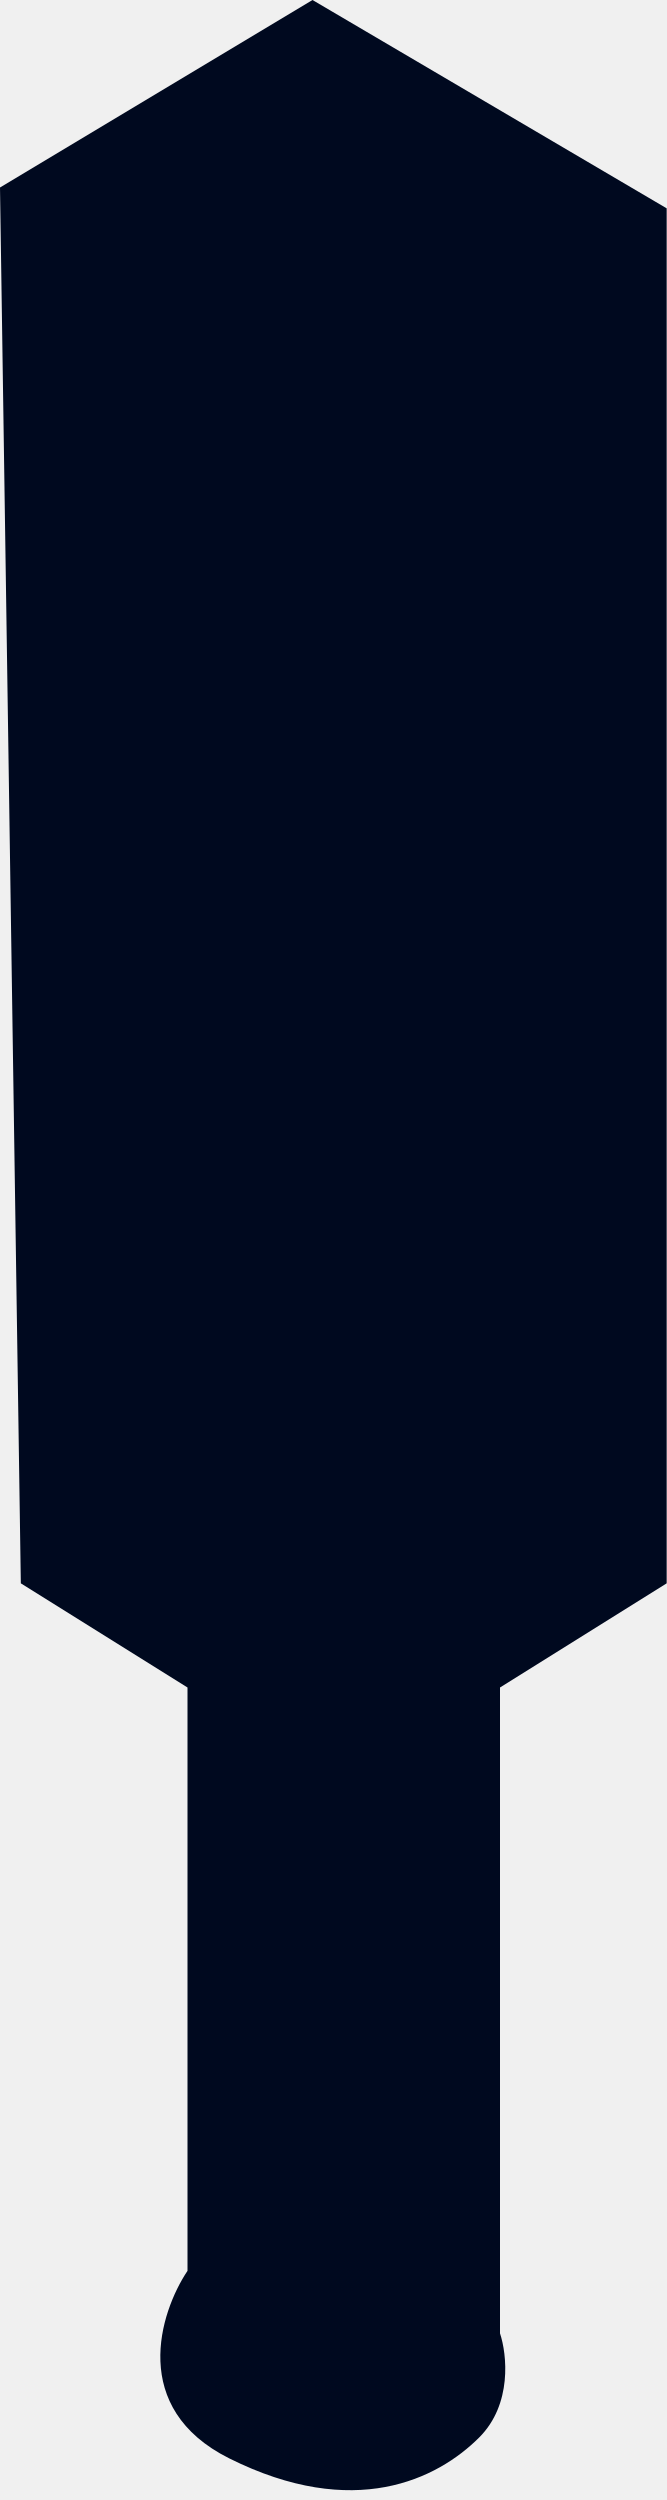
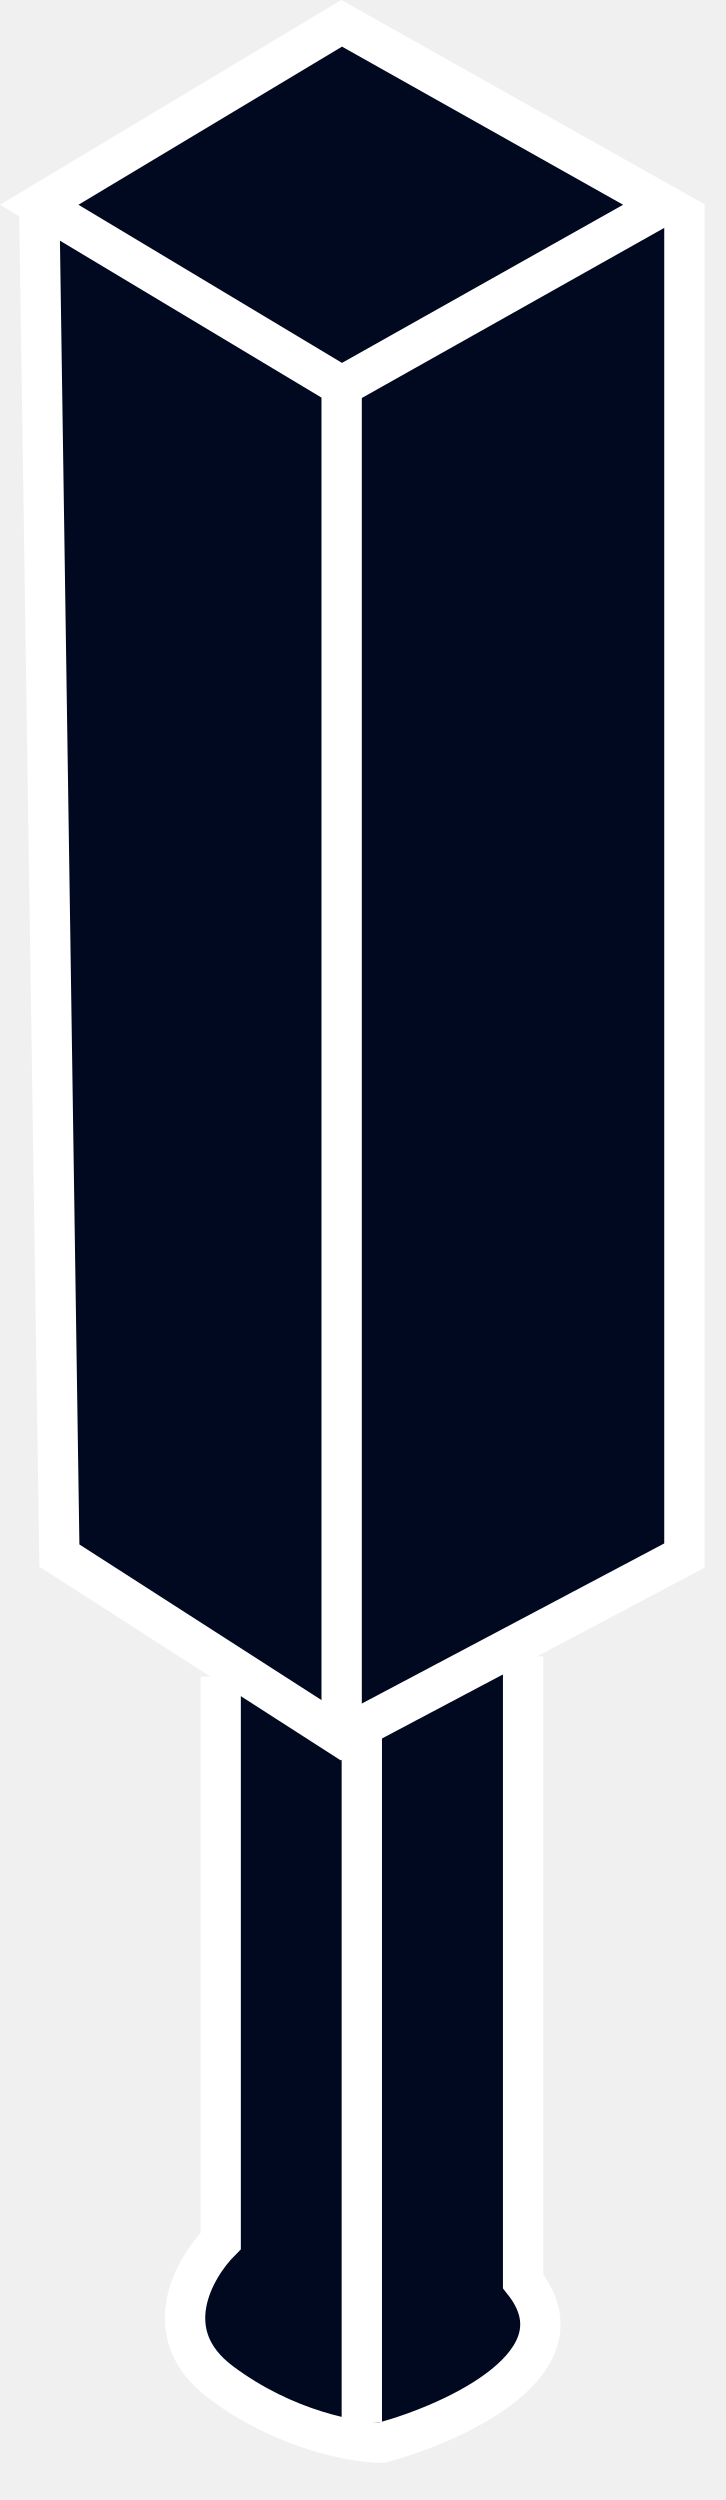
- <svg xmlns="http://www.w3.org/2000/svg" width="16" height="60" viewBox="0 0 16 60" fill="none">
-   <path d="M4.5 40.5L0.5 38L0 4.5L7.5 0L16 5V38L12 40.5V56C12.167 56.5 12.3 57.7 11.5 58.5C10.5 59.5 8.5 60.5 5.5 59C3.1 57.8 3.833 55.5 4.5 54.5V40.5Z" fill="#00091F" />
+ <svg xmlns="http://www.w3.org/2000/svg" width="18" height="62" viewBox="0 0 18 62" fill="none">
+   <path d="M5.473 41.078L1.473 38.578L0.973 5.078L8.473 0.578L16.973 5.578V38.578L12.973 41.078V56.578C13.139 57.078 13.273 58.278 12.473 59.078C11.473 60.078 9.473 61.078 6.473 59.578C4.073 58.378 4.806 56.078 5.473 55.078V41.078Z" fill="#00091F" />
+   <path d="M8.473 9.578L0.973 5.078L8.473 0.578L16.473 5.078L8.473 9.578Z" stroke="white" />
+   <path d="M0.973 5.078L1.473 38.578L8.473 43.078L16.973 38.578V5.078" stroke="white" />
+   <path d="M8.473 9.578V43.078" stroke="white" />
+   <path d="M5.473 41.578V55.578C4.807 56.245 3.873 57.878 5.473 59.078C7.073 60.278 8.806 60.578 9.473 60.578C11.306 60.078 14.573 58.578 12.973 56.578C12.973 54.178 12.973 45.245 12.973 41.078" stroke="white" />
+   <path d="M8.973 43.078V60.078" stroke="white" />
</svg>
